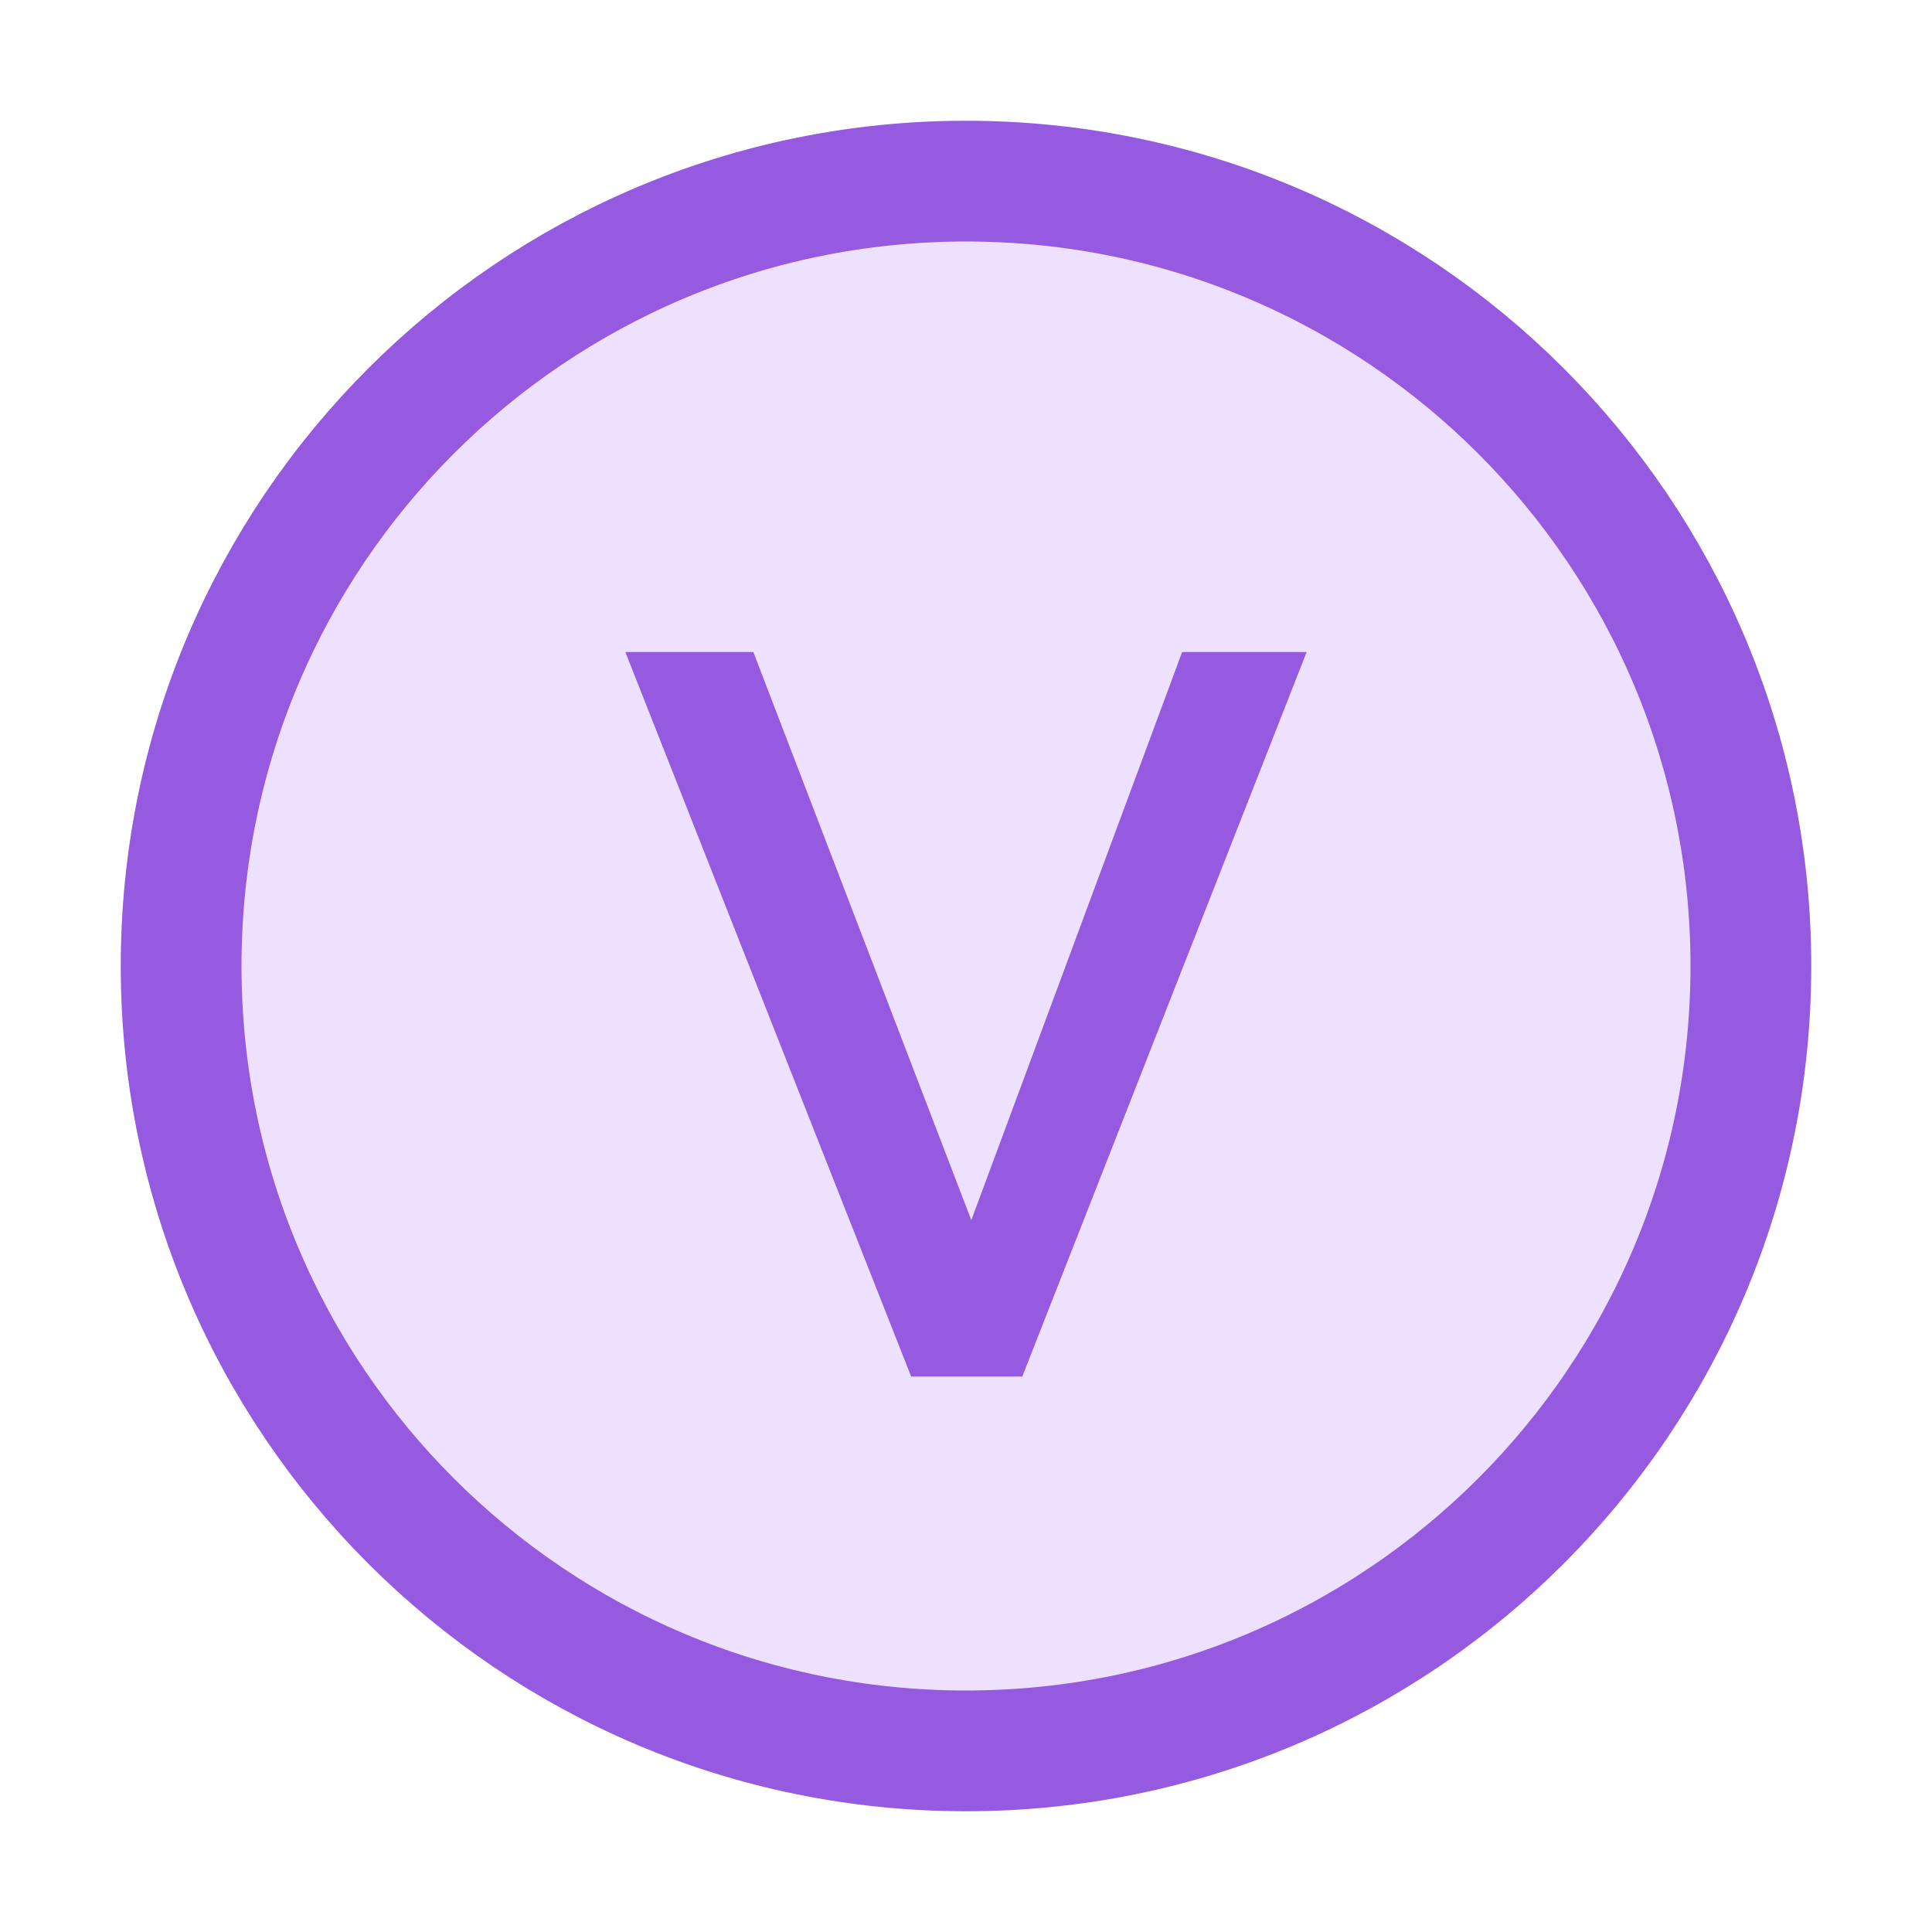
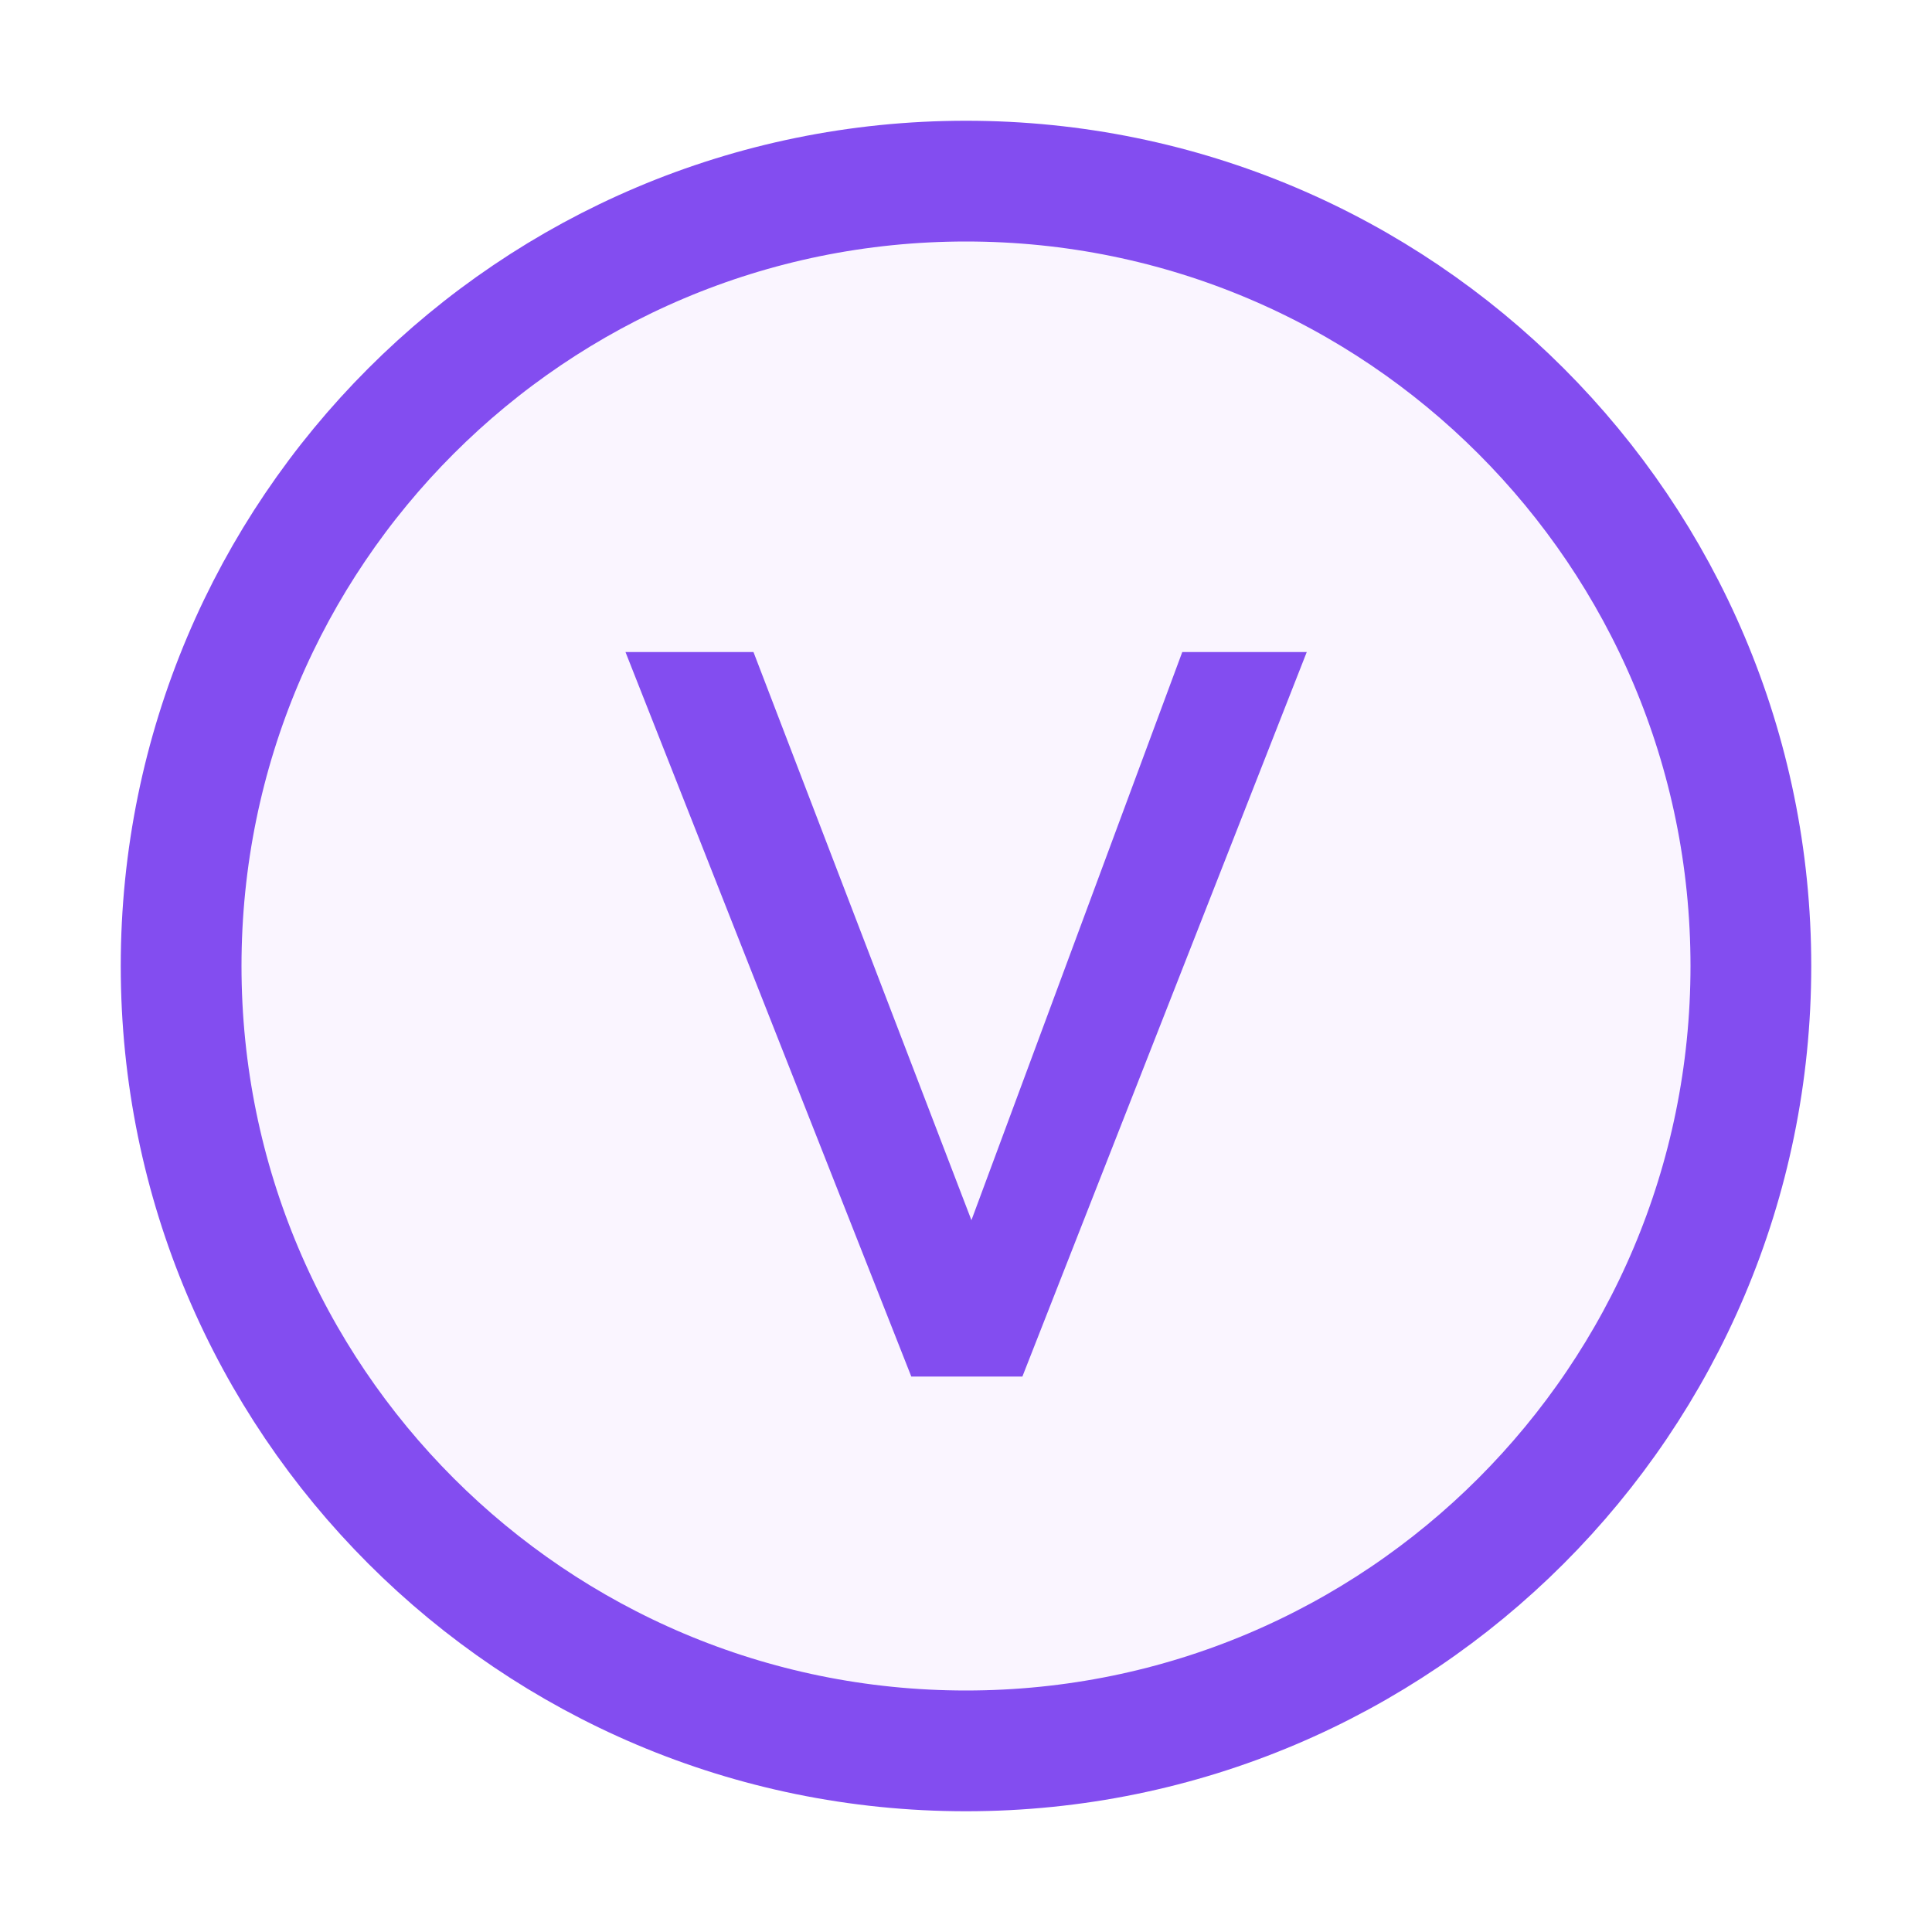
<svg xmlns="http://www.w3.org/2000/svg" width="16" height="16" viewBox="0 0 16 16" fill="none">
-   <circle cx="8" cy="8" r="6.5" fill="#EEE0FF" stroke="#955AE0" />
-   <path d="M7.546 11.4H8.466L10.821 5.4H9.79L8.044 10.105L6.239 5.4H5.179L7.546 11.4Z" fill="#955AE0" />
+   <circle cx="8" cy="8" r="6.5" fill="#FAF5FF" stroke="#834DF0" />
+   <path d="M7.547 11.4H8.467L10.822 5.4H9.791L8.045 10.105L6.24 5.4H5.18L7.547 11.4Z" fill="#834DF0" />
</svg>
